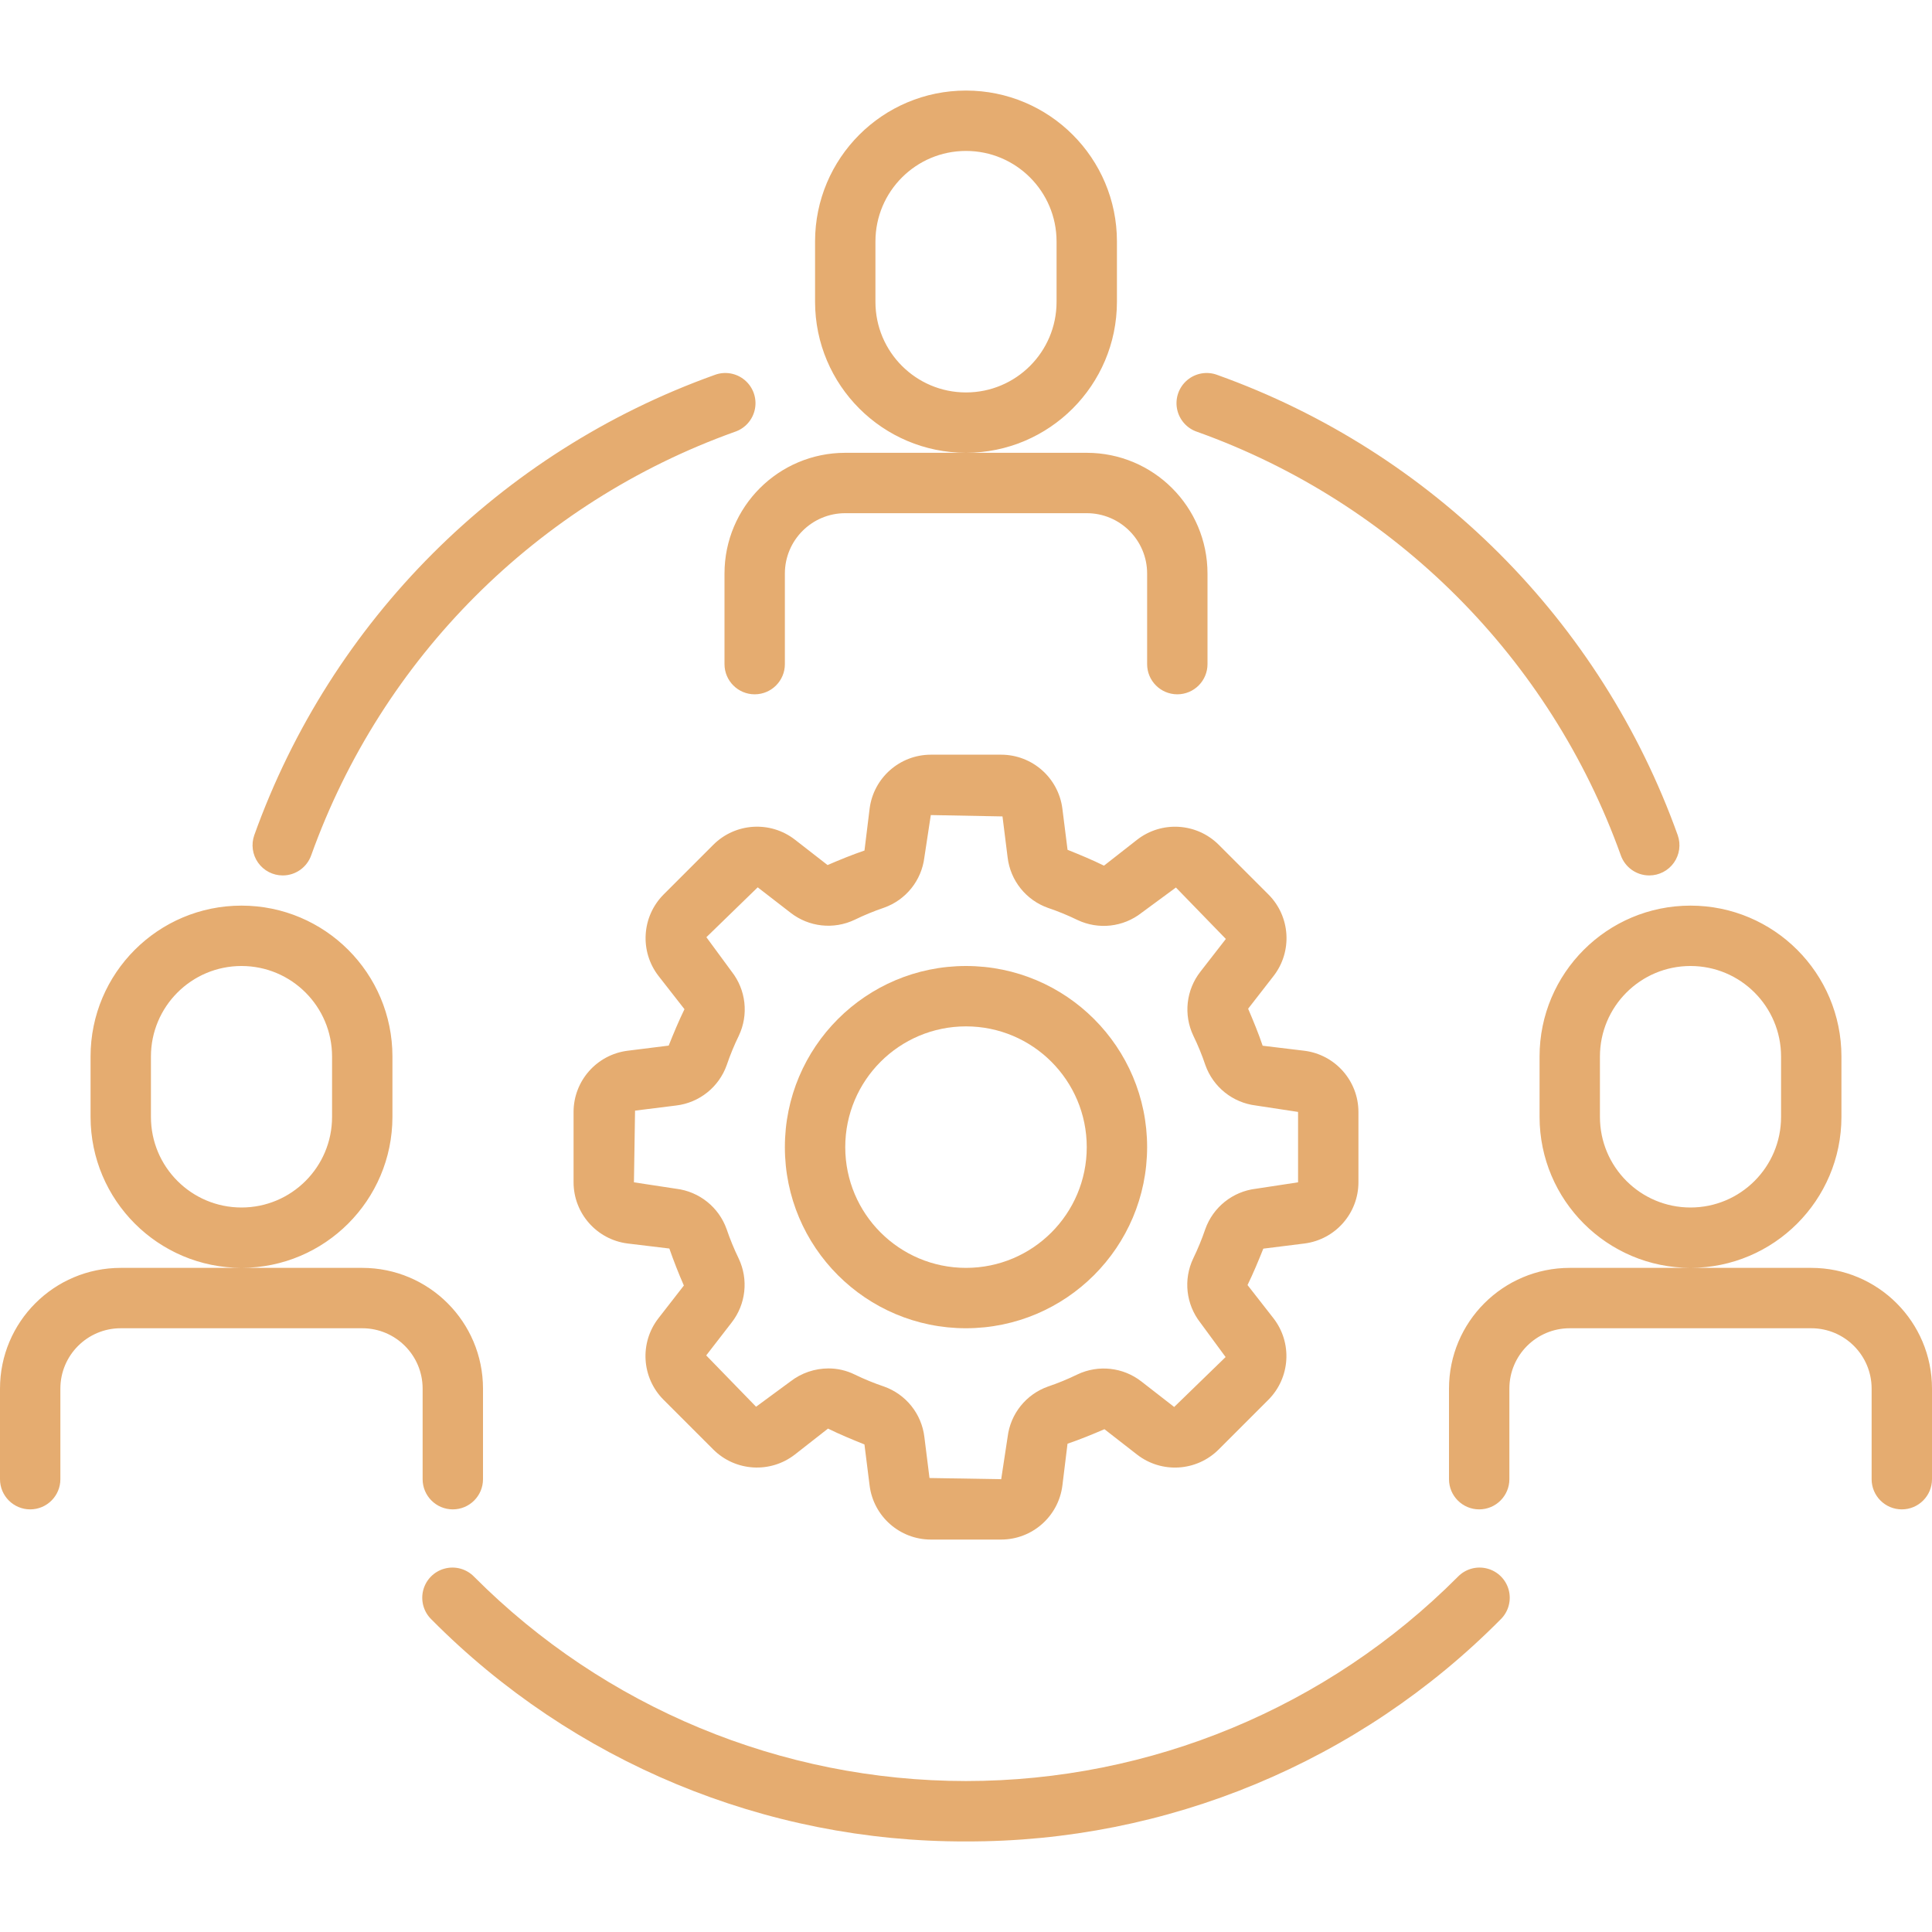
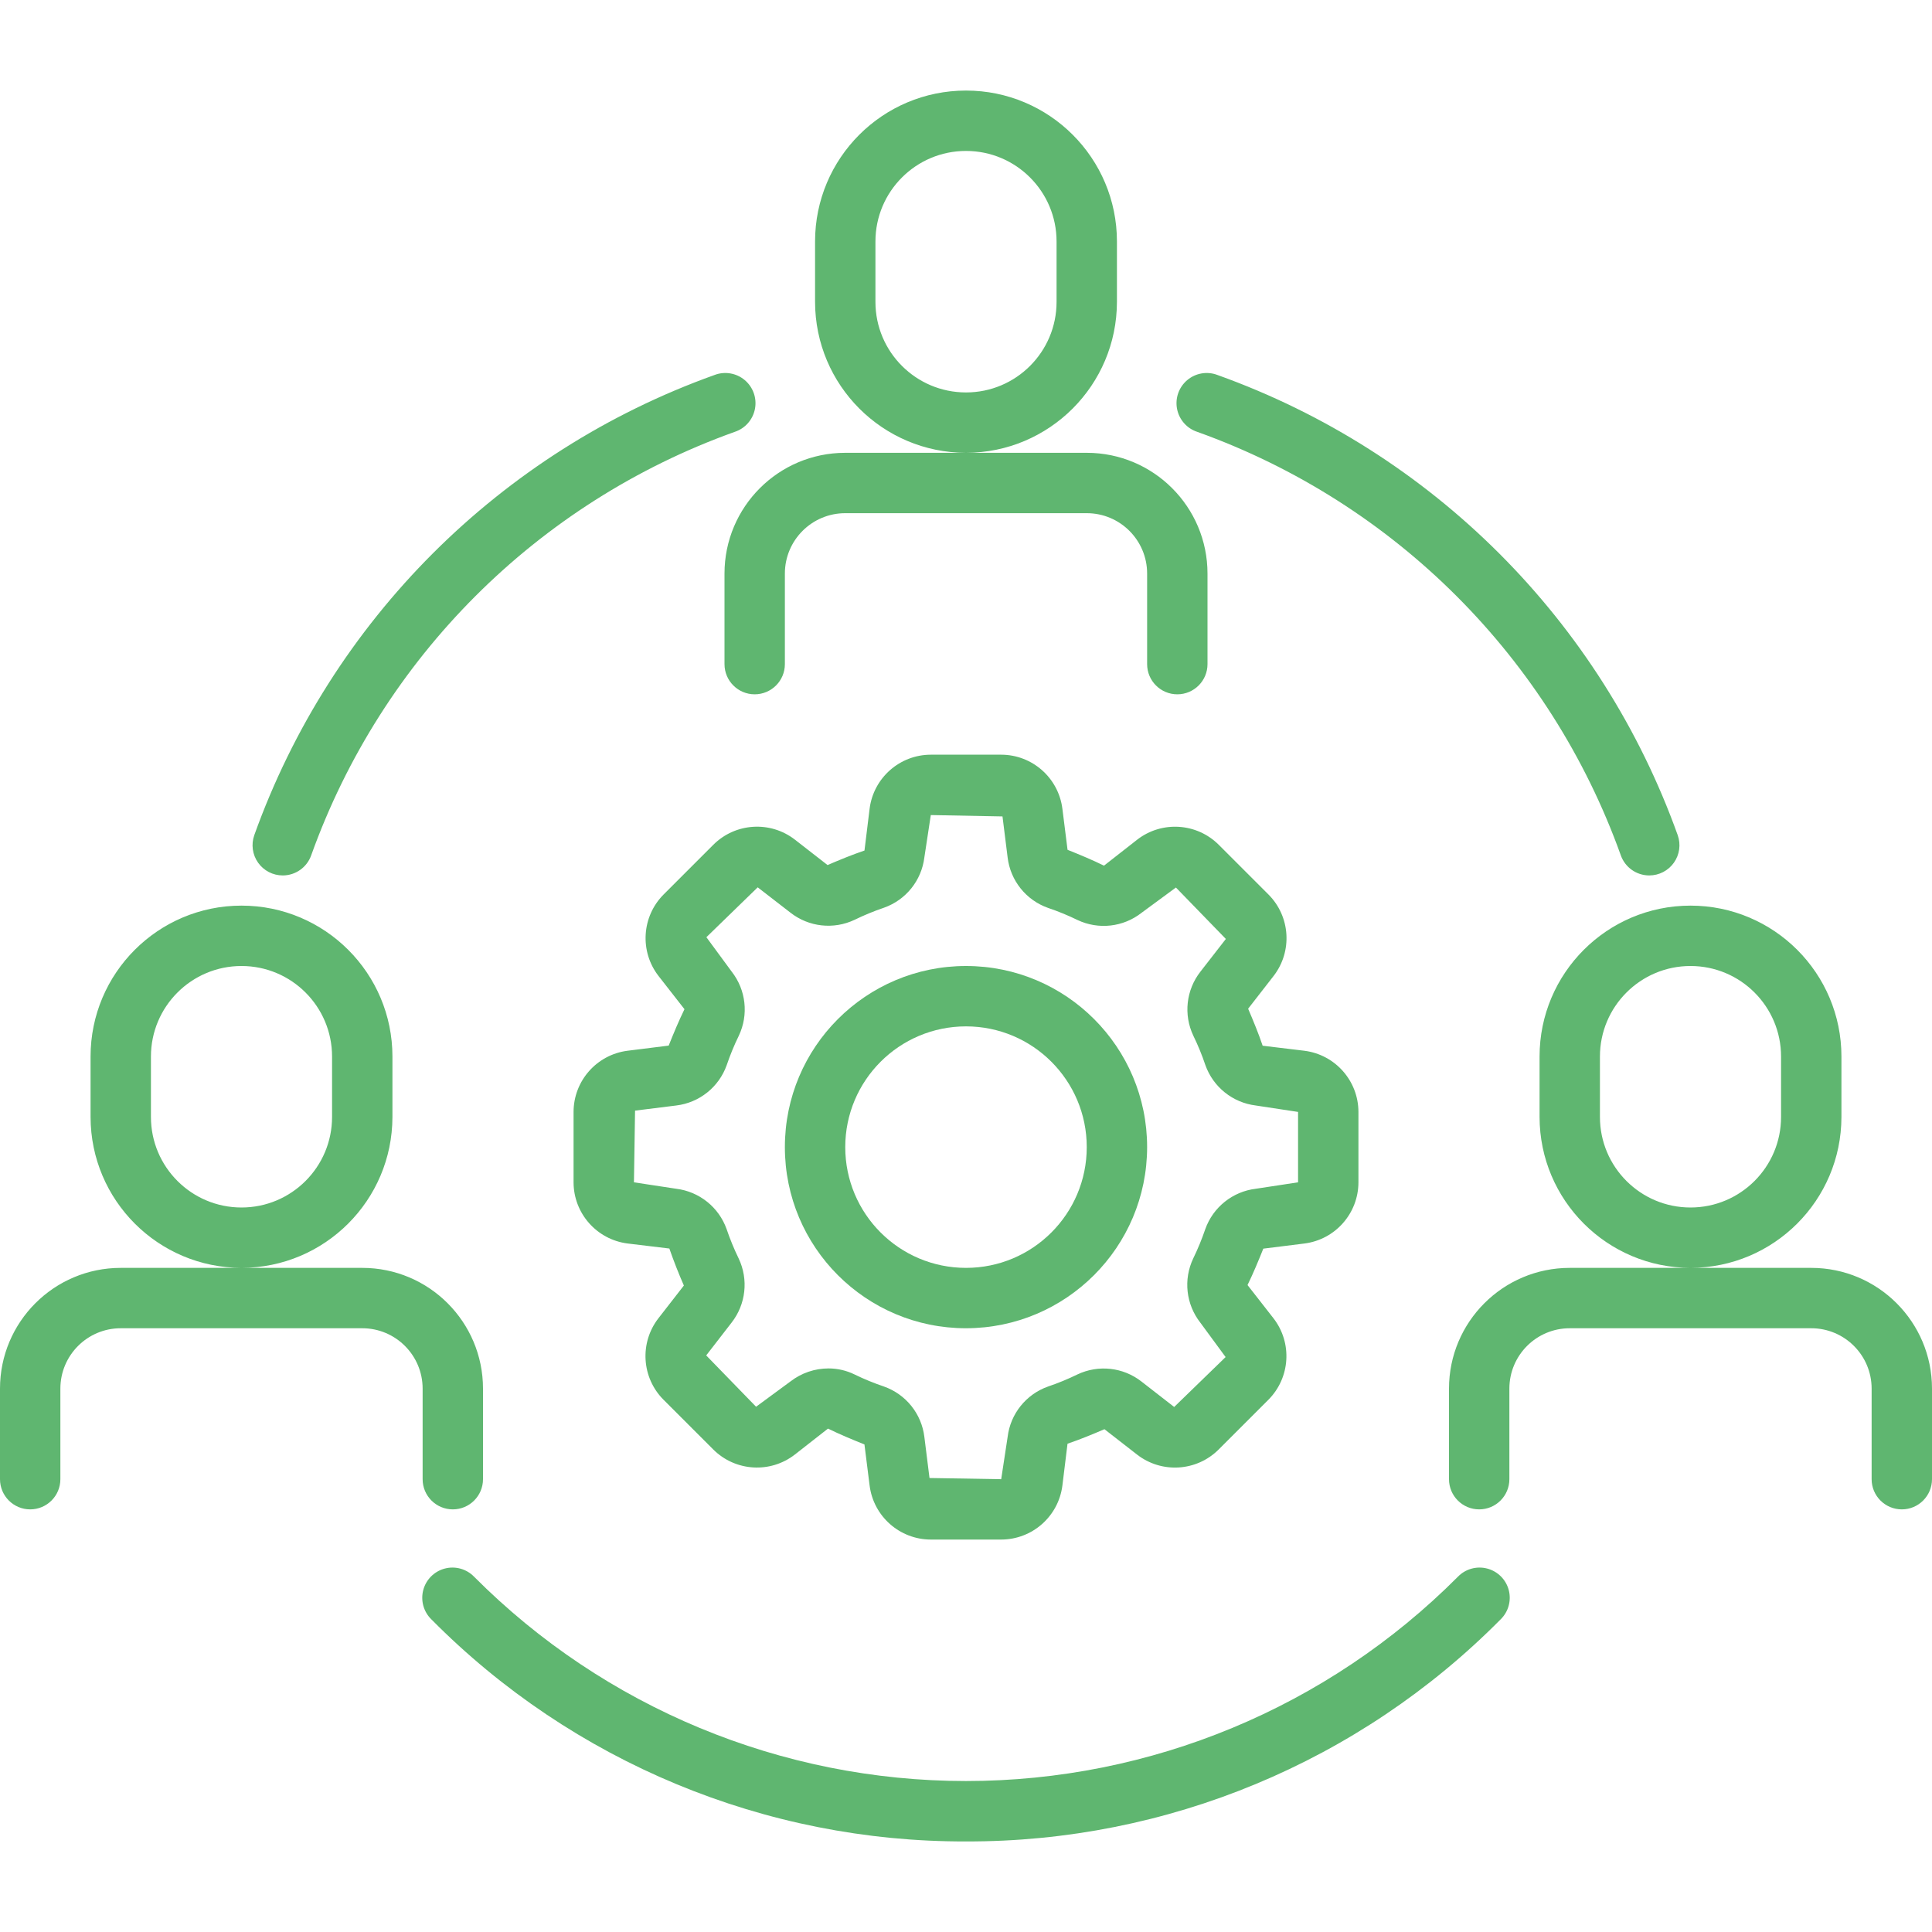
<svg xmlns="http://www.w3.org/2000/svg" version="1.1" width="512" height="512" x="0" y="0" viewBox="0 0 64 64" style="enable-background:new 0 0 512 512" xml:space="preserve">
  <g>
-     <path d="M8 42a5.006 5.006 0 0 1-5-5v-2a5 5 0 0 1 10 0v2a5.006 5.006 0 0 1-5 5Zm0-10a3 3 0 0 0-3 3v2a3 3 0 0 0 6 0v-2a3 3 0 0 0-3-3ZM15 50a1 1 0 0 1-1-1v-3a2 2 0 0 0-2-2H4a2 2 0 0 0-2 2v3a1 1 0 0 1-2 0v-3a4 4 0 0 1 4-4h8a4 4 0 0 1 4 4v3a1 1 0 0 1-1 1ZM56 42a5.006 5.006 0 0 1-5-5v-2a5 5 0 0 1 10 0v2a5.006 5.006 0 0 1-5 5Zm0-10a3 3 0 0 0-3 3v2a3 3 0 0 0 6 0v-2a3 3 0 0 0-3-3ZM63 50a1 1 0 0 1-1-1v-3a2 2 0 0 0-2-2h-8a2 2 0 0 0-2 2v3a1 1 0 0 1-2 0v-3a4 4 0 0 1 4-4h8a4 4 0 0 1 4 4v3a1 1 0 0 1-1 1ZM32 15a5.006 5.006 0 0 1-5-5V8a5 5 0 0 1 10 0v2a5.006 5.006 0 0 1-5 5Zm0-10a3 3 0 0 0-3 3v2a3 3 0 0 0 6 0V8a3 3 0 0 0-3-3ZM39 23a1 1 0 0 1-1-1v-3a2 2 0 0 0-2-2h-8a2 2 0 0 0-2 2v3a1 1 0 0 1-2 0v-3a4 4 0 0 1 4-4h8a4 4 0 0 1 4 4v3a1 1 0 0 1-1 1ZM32 61a24.823 24.823 0 0 1-17.708-7.354 1 1 0 1 1 1.416-1.412 23 23 0 0 0 32.584 0 1 1 0 1 1 1.416 1.412A24.83 24.83 0 0 1 32 61ZM54.634 29a1 1 0 0 1-.943-.667 23.22 23.22 0 0 0-14.024-14.025 1 1 0 1 1 .666-1.885 25.232 25.232 0 0 1 15.244 15.244A1 1 0 0 1 54.634 29ZM9.366 29a1 1 0 0 1-.943-1.333 25.232 25.232 0 0 1 15.244-15.244 1 1 0 1 1 .666 1.885 23.22 23.22 0 0 0-14.024 14.025 1 1 0 0 1-.943.667ZM33.166 51h-2.332a2.047 2.047 0 0 1-2.027-1.79l-.171-1.361c-.414-.166-.82-.334-1.207-.525l-1.1.861a2.048 2.048 0 0 1-2.7-.168l-1.649-1.649a2.047 2.047 0 0 1-.168-2.7l.842-1.083a17.173 17.173 0 0 1-.481-1.226l-1.386-.167A2.047 2.047 0 0 1 19 39.166v-2.332a2.047 2.047 0 0 1 1.79-2.027l1.361-.17c.163-.407.331-.813.523-1.206l-.859-1.1a2.048 2.048 0 0 1 .168-2.7l1.649-1.649a2.049 2.049 0 0 1 2.7-.168l1.082.842c.4-.172.808-.34 1.223-.481l.17-1.386A2.047 2.047 0 0 1 30.834 25h2.332a2.047 2.047 0 0 1 2.027 1.79l.171 1.361c.414.166.82.334 1.207.525l1.1-.861a2.049 2.049 0 0 1 2.7.168l1.649 1.649a2.047 2.047 0 0 1 .168 2.7l-.842 1.083c.175.41.343.816.481 1.226l1.386.167A2.047 2.047 0 0 1 45 36.834v2.332a2.047 2.047 0 0 1-1.79 2.027l-1.361.17c-.164.408-.332.815-.523 1.206l.859 1.1a2.048 2.048 0 0 1-.168 2.7l-1.649 1.649a2.048 2.048 0 0 1-2.7.168l-1.082-.842c-.4.172-.808.34-1.223.481l-.17 1.386A2.047 2.047 0 0 1 33.166 51Zm-5.719-5.669a1.963 1.963 0 0 1 .862.2 8.289 8.289 0 0 0 .975.4 2.028 2.028 0 0 1 1.337 1.67l.17 1.36 2.375.039.213-1.4a2.027 2.027 0 0 1 1.338-1.669 8.34 8.34 0 0 0 .972-.4 2.031 2.031 0 0 1 2.125.235l1.082.842 1.704-1.654-.838-1.14a2.032 2.032 0 0 1-.236-2.124 8.537 8.537 0 0 0 .4-.972 2.033 2.033 0 0 1 1.674-1.339l1.4-.213v-2.332l-1.4-.213a2.035 2.035 0 0 1-1.67-1.337 8.086 8.086 0 0 0-.4-.976 2.029 2.029 0 0 1 .236-2.121l.842-1.083-1.654-1.704-1.139.838a2.029 2.029 0 0 1-2.124.237 8.289 8.289 0 0 0-.975-.4 2.028 2.028 0 0 1-1.337-1.67l-.17-1.36L30.834 27l-.213 1.4a2.027 2.027 0 0 1-1.338 1.669 8.34 8.34 0 0 0-.972.4 2.031 2.031 0 0 1-2.125-.235l-1.086-.84-1.7 1.652.838 1.14a2.03 2.03 0 0 1 .236 2.124 8.188 8.188 0 0 0-.4.972 2.033 2.033 0 0 1-1.674 1.339l-1.363.17L21 39.166l1.4.213a2.035 2.035 0 0 1 1.67 1.337 8.419 8.419 0 0 0 .4.974 2.032 2.032 0 0 1-.235 2.123l-.841 1.087 1.652 1.7 1.139-.838a2.062 2.062 0 0 1 1.262-.431Z" fill="#E5AC70" opacity="1" data-original="#000000" />
-     <path d="M32 44a6 6 0 1 1 6-6 6.006 6.006 0 0 1-6 6Zm0-10a4 4 0 1 0 4 4 4 4 0 0 0-4-4Z" fill="#E5AC70" opacity="1" data-original="#000000" />
+     <path d="M8 42a5.006 5.006 0 0 1-5-5v-2a5 5 0 0 1 10 0v2a5.006 5.006 0 0 1-5 5Zm0-10a3 3 0 0 0-3 3v2a3 3 0 0 0 6 0v-2a3 3 0 0 0-3-3ZM15 50a1 1 0 0 1-1-1v-3a2 2 0 0 0-2-2H4a2 2 0 0 0-2 2v3a1 1 0 0 1-2 0v-3a4 4 0 0 1 4-4h8a4 4 0 0 1 4 4v3a1 1 0 0 1-1 1ZM56 42a5.006 5.006 0 0 1-5-5v-2a5 5 0 0 1 10 0v2a5.006 5.006 0 0 1-5 5Zm0-10a3 3 0 0 0-3 3v2a3 3 0 0 0 6 0v-2a3 3 0 0 0-3-3ZM63 50a1 1 0 0 1-1-1v-3a2 2 0 0 0-2-2h-8a2 2 0 0 0-2 2v3a1 1 0 0 1-2 0v-3a4 4 0 0 1 4-4h8a4 4 0 0 1 4 4v3a1 1 0 0 1-1 1ZM32 15a5.006 5.006 0 0 1-5-5V8a5 5 0 0 1 10 0v2a5.006 5.006 0 0 1-5 5Zm0-10a3 3 0 0 0-3 3v2a3 3 0 0 0 6 0V8a3 3 0 0 0-3-3ZM39 23a1 1 0 0 1-1-1v-3a2 2 0 0 0-2-2h-8a2 2 0 0 0-2 2v3a1 1 0 0 1-2 0v-3a4 4 0 0 1 4-4h8a4 4 0 0 1 4 4v3a1 1 0 0 1-1 1ZM32 61a24.823 24.823 0 0 1-17.708-7.354 1 1 0 1 1 1.416-1.412 23 23 0 0 0 32.584 0 1 1 0 1 1 1.416 1.412A24.83 24.83 0 0 1 32 61ZM54.634 29a1 1 0 0 1-.943-.667 23.22 23.22 0 0 0-14.024-14.025 1 1 0 1 1 .666-1.885 25.232 25.232 0 0 1 15.244 15.244A1 1 0 0 1 54.634 29ZM9.366 29a1 1 0 0 1-.943-1.333 25.232 25.232 0 0 1 15.244-15.244 1 1 0 1 1 .666 1.885 23.22 23.22 0 0 0-14.024 14.025 1 1 0 0 1-.943.667ZM33.166 51h-2.332a2.047 2.047 0 0 1-2.027-1.79l-.171-1.361c-.414-.166-.82-.334-1.207-.525l-1.1.861a2.048 2.048 0 0 1-2.7-.168l-1.649-1.649a2.047 2.047 0 0 1-.168-2.7l.842-1.083a17.173 17.173 0 0 1-.481-1.226l-1.386-.167A2.047 2.047 0 0 1 19 39.166v-2.332a2.047 2.047 0 0 1 1.79-2.027l1.361-.17c.163-.407.331-.813.523-1.206l-.859-1.1a2.048 2.048 0 0 1 .168-2.7l1.649-1.649a2.049 2.049 0 0 1 2.7-.168l1.082.842c.4-.172.808-.34 1.223-.481l.17-1.386A2.047 2.047 0 0 1 30.834 25h2.332a2.047 2.047 0 0 1 2.027 1.79l.171 1.361c.414.166.82.334 1.207.525l1.1-.861a2.049 2.049 0 0 1 2.7.168l1.649 1.649a2.047 2.047 0 0 1 .168 2.7l-.842 1.083c.175.41.343.816.481 1.226l1.386.167A2.047 2.047 0 0 1 45 36.834v2.332a2.047 2.047 0 0 1-1.79 2.027l-1.361.17c-.164.408-.332.815-.523 1.206l.859 1.1a2.048 2.048 0 0 1-.168 2.7l-1.649 1.649a2.048 2.048 0 0 1-2.7.168l-1.082-.842c-.4.172-.808.34-1.223.481l-.17 1.386A2.047 2.047 0 0 1 33.166 51Zm-5.719-5.669a1.963 1.963 0 0 1 .862.2 8.289 8.289 0 0 0 .975.4 2.028 2.028 0 0 1 1.337 1.67l.17 1.36 2.375.039.213-1.4a2.027 2.027 0 0 1 1.338-1.669 8.34 8.34 0 0 0 .972-.4 2.031 2.031 0 0 1 2.125.235l1.082.842 1.704-1.654-.838-1.14a2.032 2.032 0 0 1-.236-2.124 8.537 8.537 0 0 0 .4-.972 2.033 2.033 0 0 1 1.674-1.339l1.4-.213v-2.332l-1.4-.213a2.035 2.035 0 0 1-1.67-1.337 8.086 8.086 0 0 0-.4-.976 2.029 2.029 0 0 1 .236-2.121l.842-1.083-1.654-1.704-1.139.838a2.029 2.029 0 0 1-2.124.237 8.289 8.289 0 0 0-.975-.4 2.028 2.028 0 0 1-1.337-1.67l-.17-1.36L30.834 27l-.213 1.4a2.027 2.027 0 0 1-1.338 1.669 8.34 8.34 0 0 0-.972.4 2.031 2.031 0 0 1-2.125-.235l-1.086-.84-1.7 1.652.838 1.14a2.03 2.03 0 0 1 .236 2.124 8.188 8.188 0 0 0-.4.972 2.033 2.033 0 0 1-1.674 1.339l-1.363.17L21 39.166l1.4.213a2.035 2.035 0 0 1 1.67 1.337 8.419 8.419 0 0 0 .4.974 2.032 2.032 0 0 1-.235 2.123l-.841 1.087 1.652 1.7 1.139-.838a2.062 2.062 0 0 1 1.262-.431Z" fill="#5fb670" opacity="1" data-original="#000000" />
+     <path d="M32 44a6 6 0 1 1 6-6 6.006 6.006 0 0 1-6 6Zm0-10a4 4 0 1 0 4 4 4 4 0 0 0-4-4Z" fill="#5fb670" opacity="1" data-original="#000000" />
  </g>
</svg>
